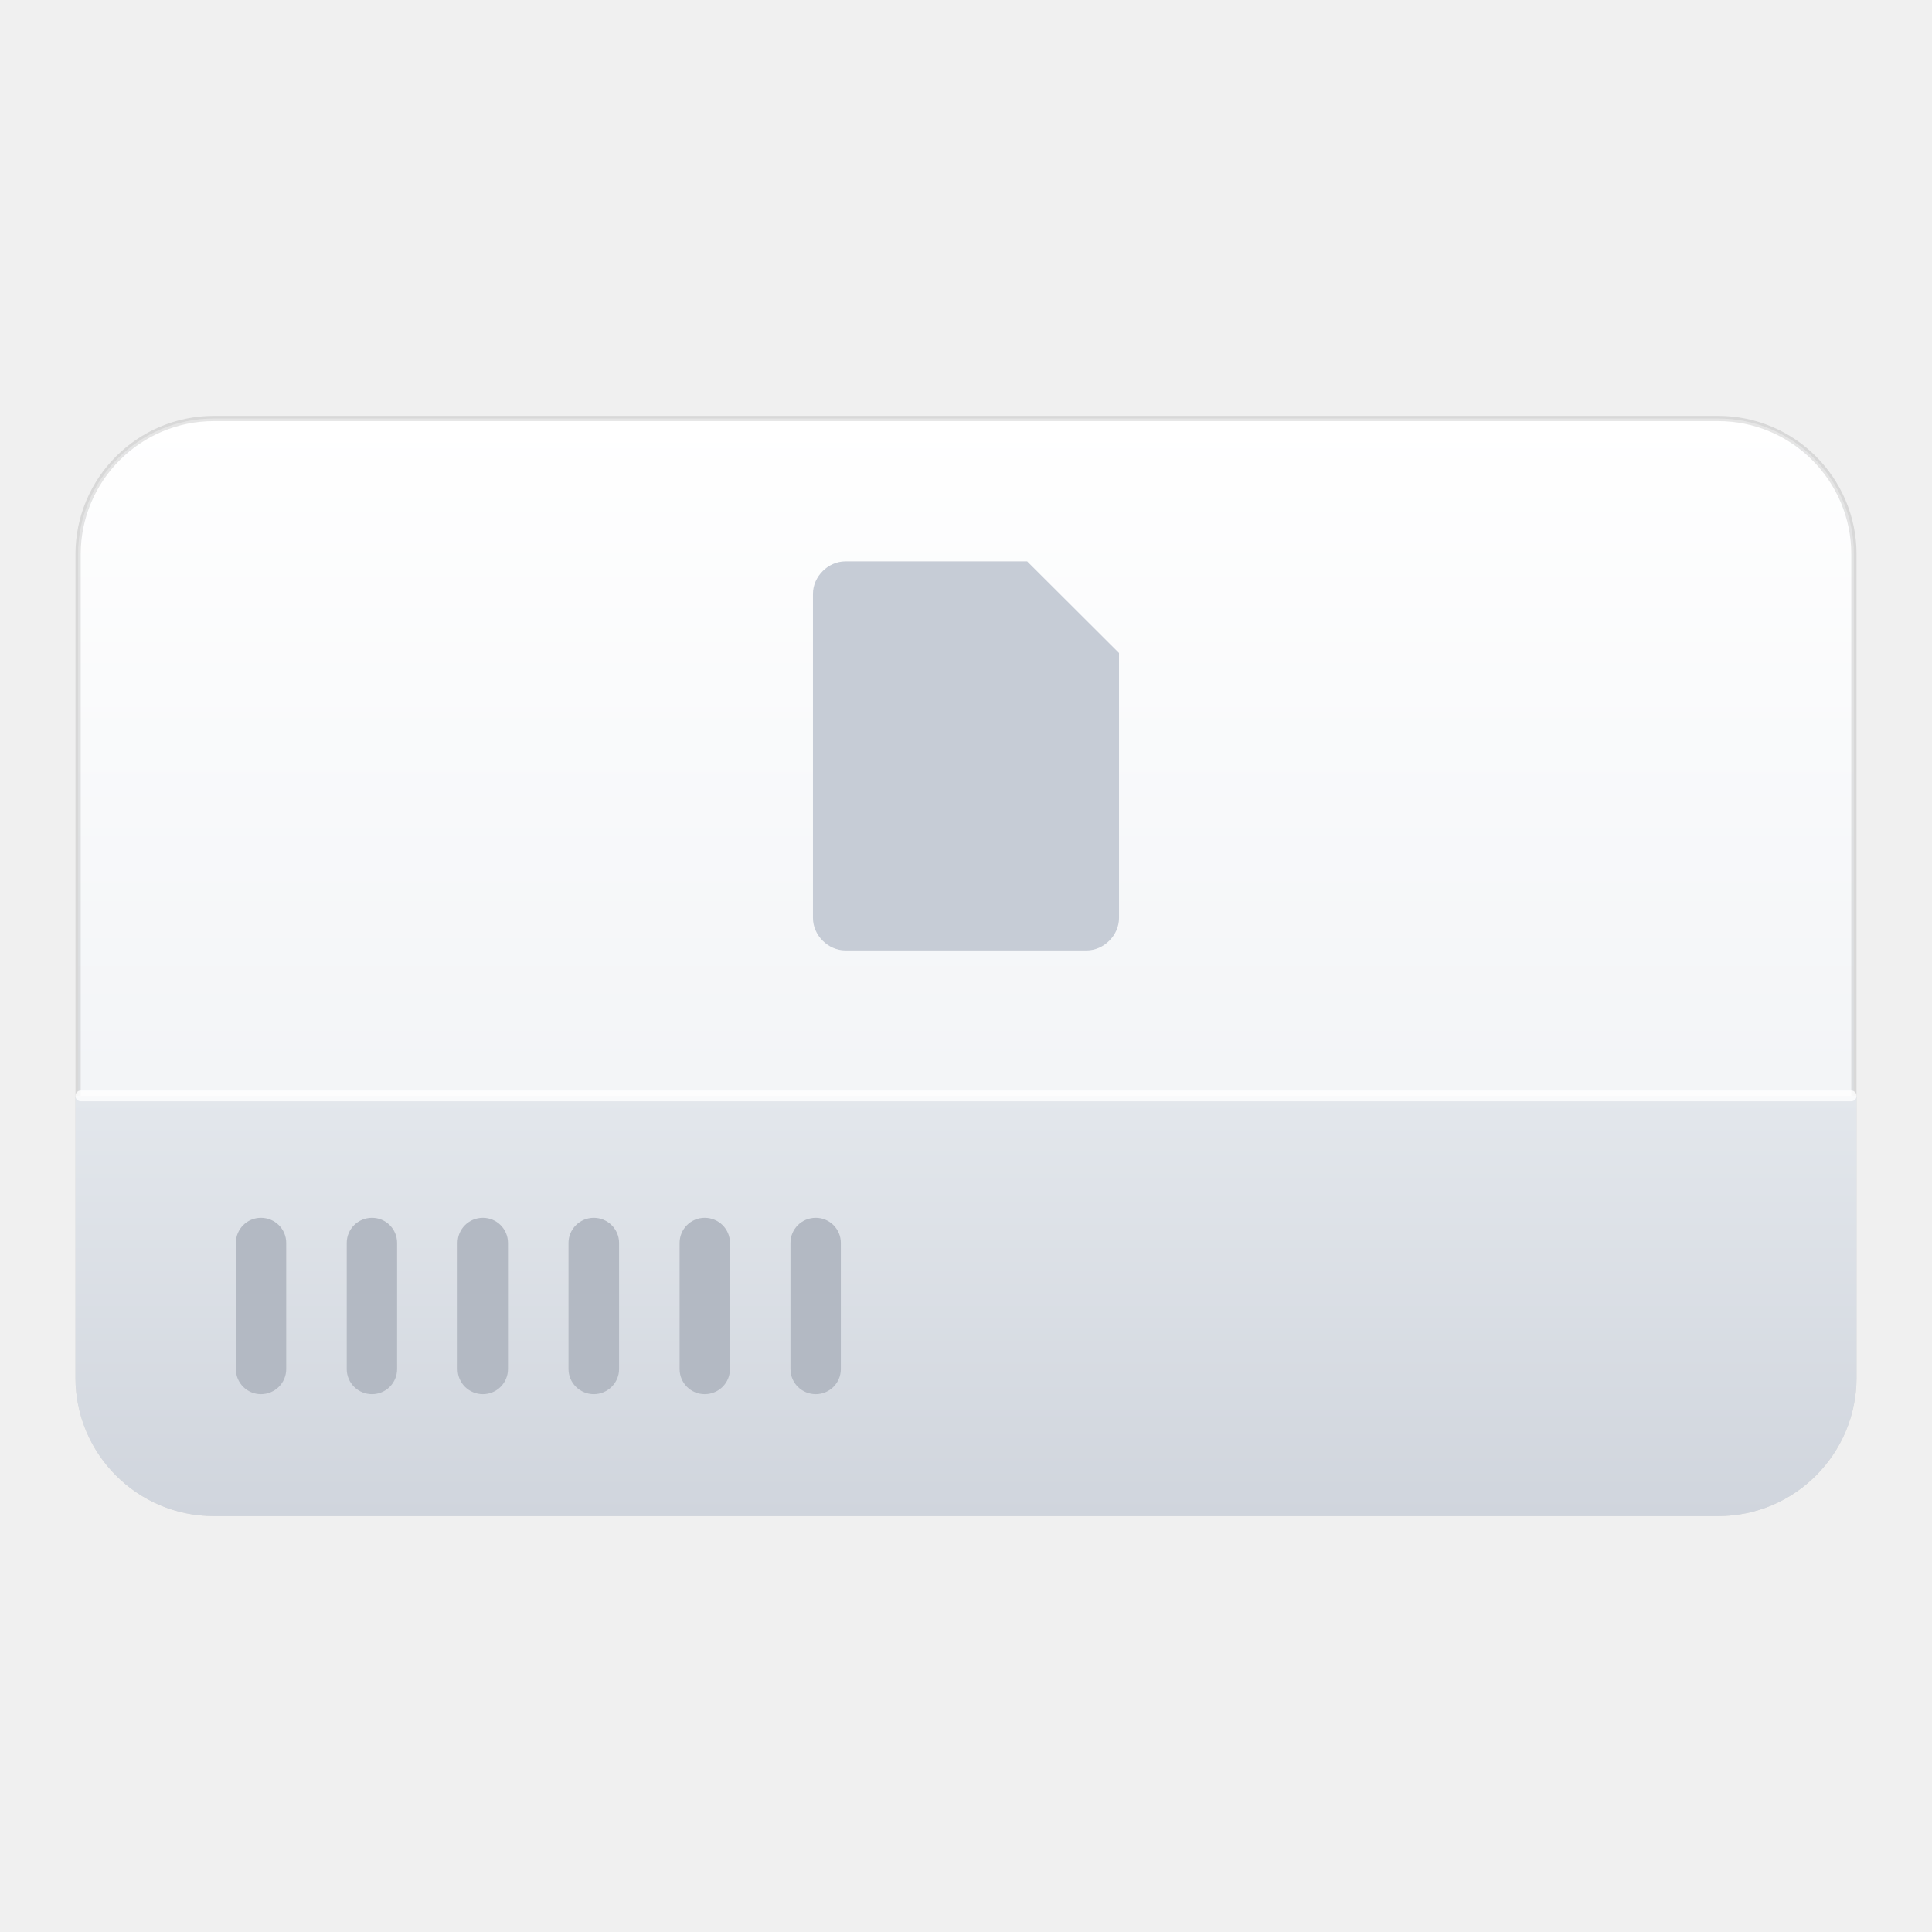
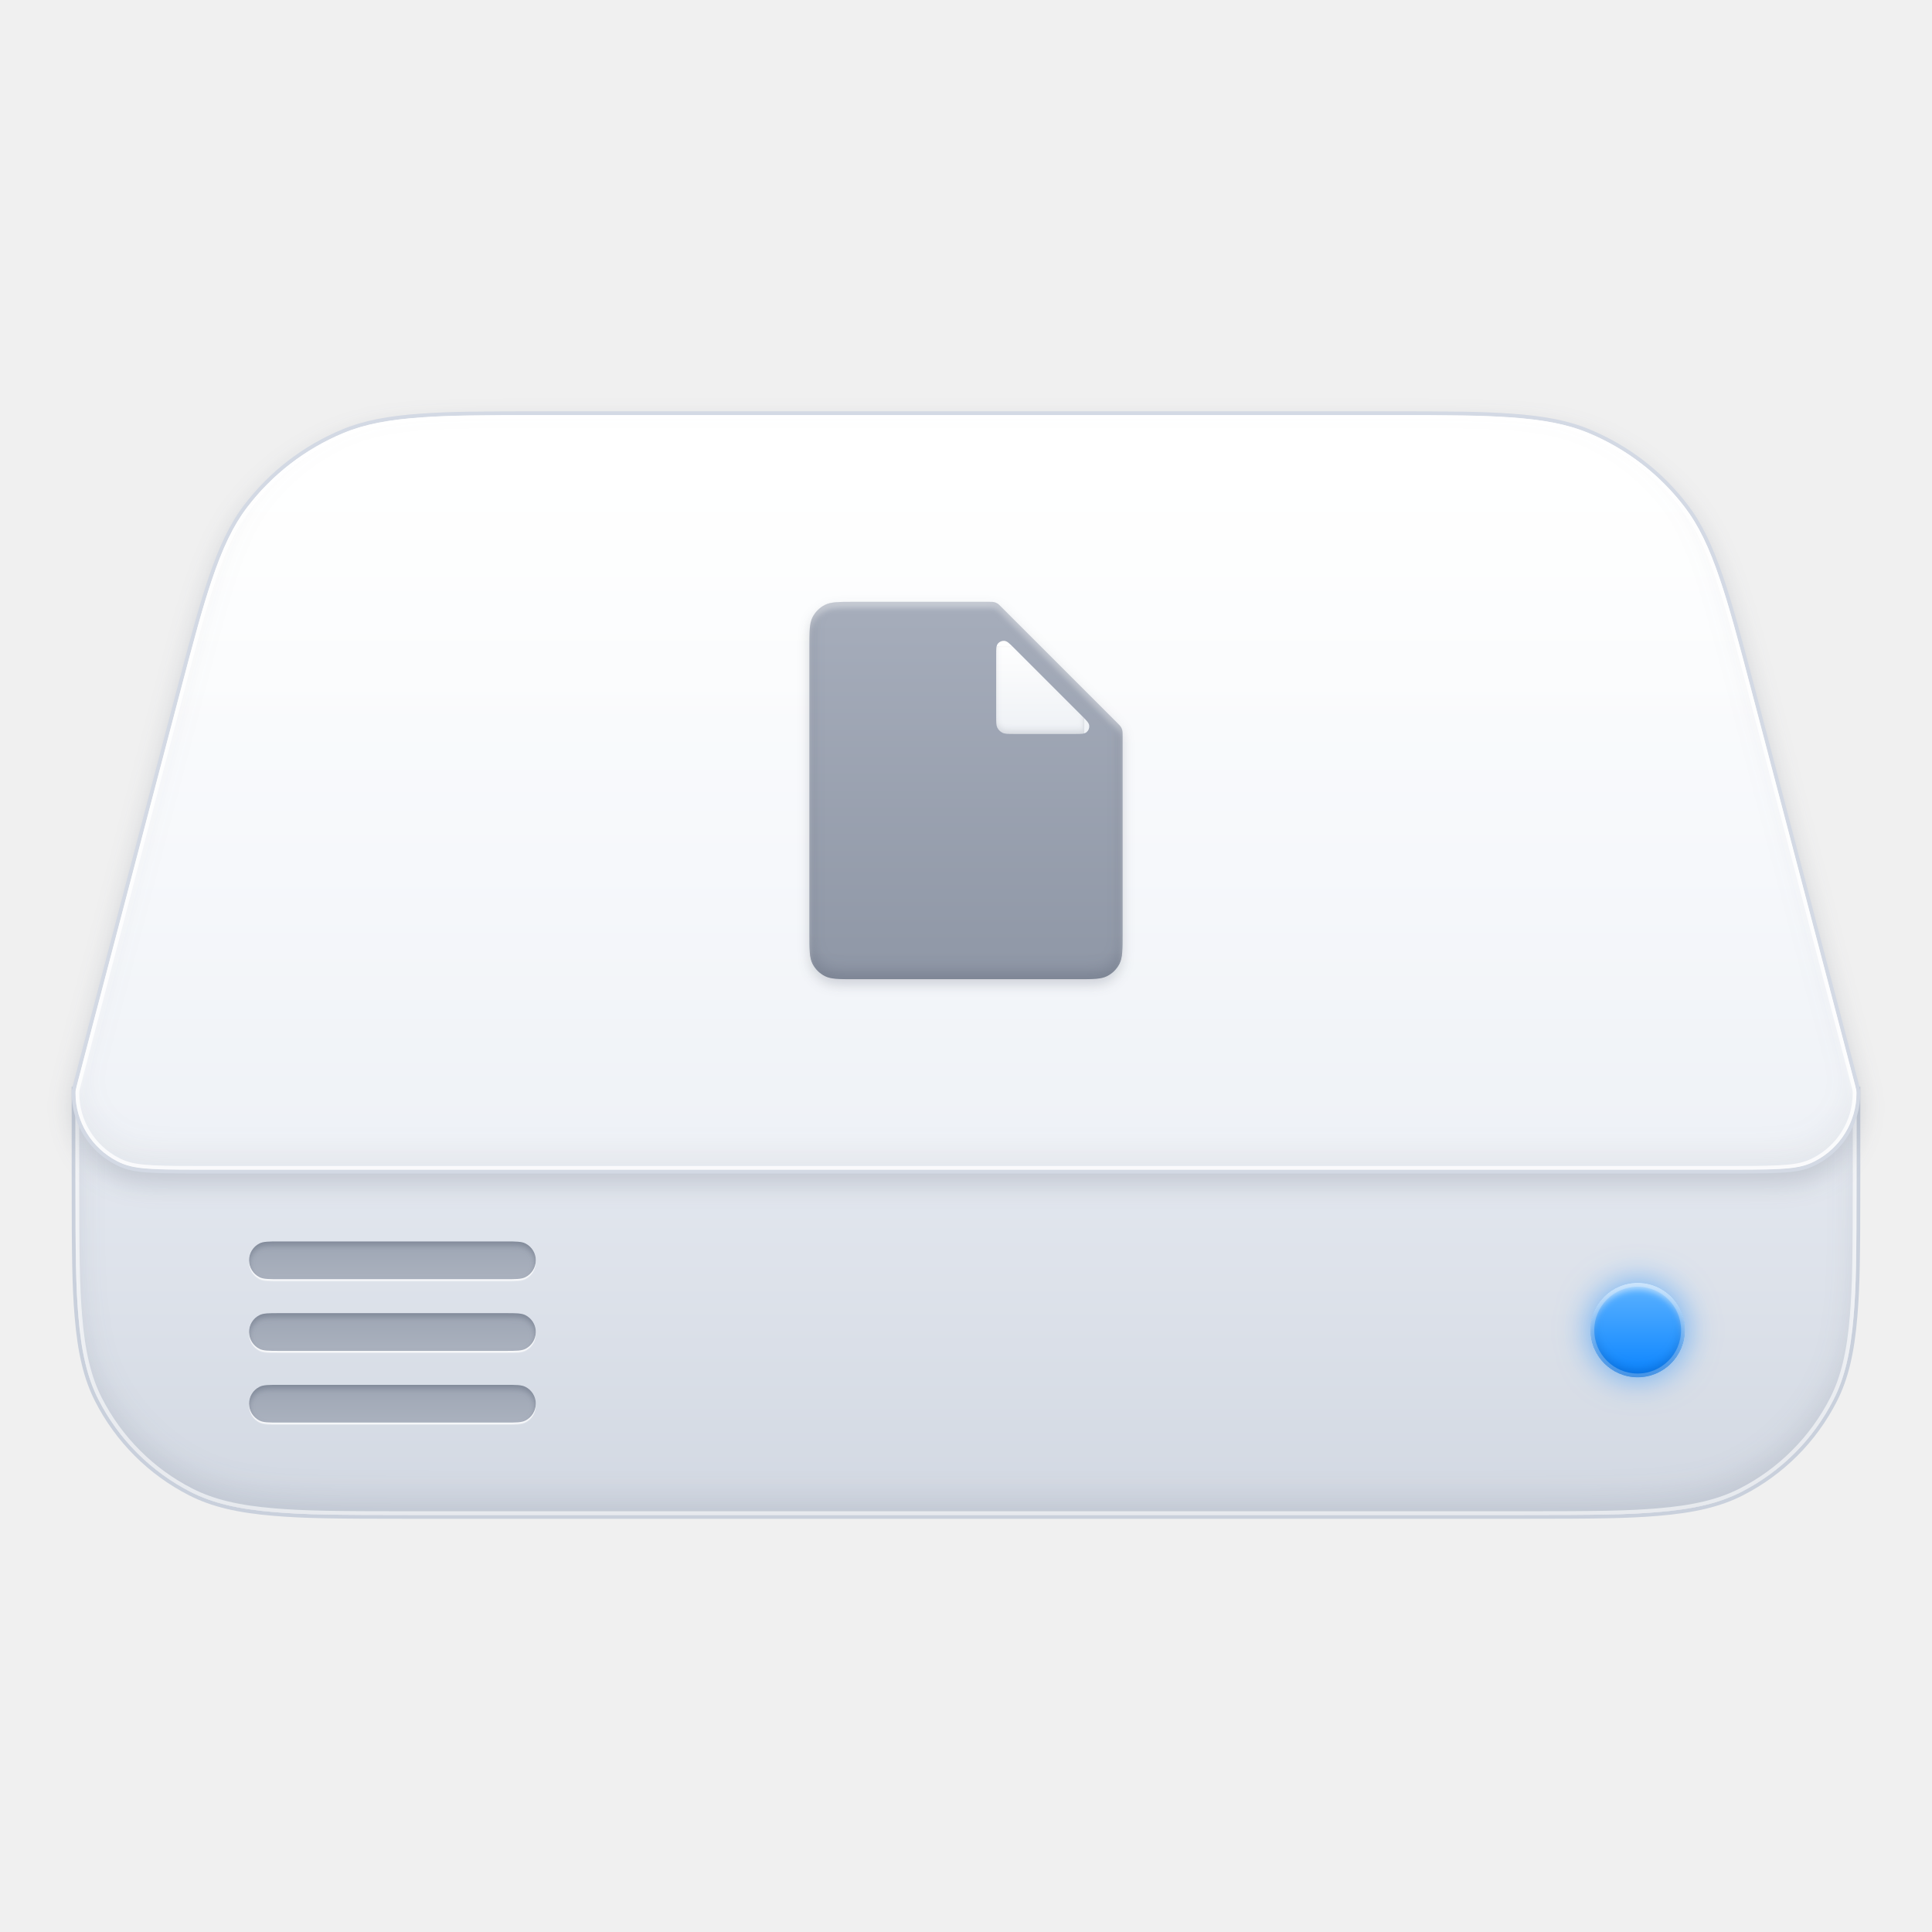
- <svg xmlns="http://www.w3.org/2000/svg" width="1024px" height="1024px" viewBox="0 0 1024 1024" version="1.1">
+ <svg xmlns="http://www.w3.org/2000/svg" xmlns:xlink="http://www.w3.org/1999/xlink" width="1024px" height="1024px" viewBox="0 0 1024 1024" version="1.1">
  <defs>
-     <linearGradient x1="50%" y1="0%" x2="50%" y2="100%" id="linearGradient-1">
+     <path d="M841.981,229.511 C862.156,237.903 879.755,251.478 892.996,268.86 C908.001,288.558 915.366,316.608 930.096,372.706 L983.423,575.803 C983.654,576.684 983.77,577.124 983.839,577.503 C983.869,577.668 983.895,577.834 983.916,578 L984,578 L984,623.8 C984,686.526 984,717.889 971.793,741.847 C961.055,762.921 943.921,780.055 922.847,790.793 C898.889,803 867.526,803 804.8,803 L219.2,803 C156.474,803 125.111,803 101.153,790.793 C80.079,780.055 62.945,762.921 52.207,741.847 C40,717.889 40,686.526 40,623.8 L40,578 L40.084,578 C40.105,577.834 40.131,577.668 40.161,577.503 C40.23,577.124 40.346,576.684 40.577,575.803 L93.904,372.706 C108.634,316.608 115.999,288.558 131.004,268.86 C144.245,251.478 161.844,237.903 182.019,229.511 C204.882,220 233.882,220 291.883,220 L732.117,220 C790.118,220 819.118,220 841.981,229.511 Z" id="path-1" />
+     <linearGradient x1="50%" y1="0%" x2="50%" y2="100%" id="linearGradient-2">
+       <stop stop-color="#E6EAF1" offset="0%" />
+       <stop stop-color="#D2D8E2" offset="100%" />
+     </linearGradient>
+     <path d="M0,358 L944,358 L944,403.8 C944,466.526 944,497.889 931.793,521.847 C921.055,542.921 903.921,560.055 882.847,570.793 C858.889,583 827.526,583 764.8,583 L179.2,583 C116.474,583 85.111,583 61.153,570.793 C40.079,560.055 22.945,542.921 12.207,521.847 C0,497.889 0,466.526 0,403.8 L0,358 Z" id="path-3" />
+     <filter x="-1.5%" y="-6.2%" width="103.0%" height="112.4%" filterUnits="objectBoundingBox" id="filter-4">
+       <feGaussianBlur stdDeviation="1" in="SourceAlpha" result="shadowBlurInner1" />
+       <feOffset dx="0" dy="2" in="shadowBlurInner1" result="shadowOffsetInner1" />
+       <feComposite in="shadowOffsetInner1" in2="SourceAlpha" operator="arithmetic" k2="-1" k3="1" result="shadowInnerInner1" />
+       <feColorMatrix values="0 0 0 0 1   0 0 0 0 1   0 0 0 0 1  0 0 0 0.702 0" type="matrix" in="shadowInnerInner1" result="shadowMatrixInner1" />
+       <feGaussianBlur stdDeviation="8" in="SourceAlpha" result="shadowBlurInner2" />
+       <feOffset dx="0" dy="-8" in="shadowBlurInner2" result="shadowOffsetInner2" />
+       <feComposite in="shadowOffsetInner2" in2="SourceAlpha" operator="arithmetic" k2="-1" k3="1" result="shadowInnerInner2" />
+       <feColorMatrix values="0 0 0 0 0.235   0 0 0 0 0.275   0 0 0 0 0.353  0 0 0 0.122 0" type="matrix" in="shadowInnerInner2" result="shadowMatrixInner2" />
+       <feMerge>
+         <feMergeNode in="shadowMatrixInner1" />
+         <feMergeNode in="shadowMatrixInner2" />
+       </feMerge>
+     </filter>
+     <linearGradient x1="50%" y1="0%" x2="50%" y2="100%" id="linearGradient-5">
      <stop stop-color="#FFFFFF" offset="0%" />
-       <stop stop-color="#EBEEF2" offset="100%" />
-     </linearGradient>
-     <linearGradient x1="50%" y1="0%" x2="50%" y2="100%" id="linearGradient-2">
-       <stop stop-color="#E3E7EC" offset="0%" />
-       <stop stop-color="#D0D5DD" offset="100%" />
-     </linearGradient>
+       <stop stop-color="#F6F8FB" offset="60%" />
+       <stop stop-color="#EEF1F6" offset="100%" />
+     </linearGradient>
+     <linearGradient x1="50%" y1="0%" x2="50%" y2="100%" id="linearGradient-6">
+       <stop stop-color="#FFFFFF" stop-opacity="0.702" offset="0%" />
+       <stop stop-color="#FFFFFF" stop-opacity="0" offset="45%" />
+     </linearGradient>
+     <path d="M251.883,0 L692.117,0 C750.118,0 779.118,0 801.981,9.511 C822.156,17.903 839.755,31.478 852.996,48.86 C868.001,68.558 875.366,96.608 890.096,152.706 L943.423,355.803 C943.654,356.684 943.77,357.124 943.839,357.503 C943.946,358.093 944,358.691 944,359.291 L944,359.291 C944,374.599 935.412,388.613 921.772,395.563 C913.064,400 901.665,400 878.866,400 L65.134,400 C42.335,400 30.936,400 22.228,395.563 C8.588,388.613 0,374.599 0,359.291 C0,358.691 0.054,358.093 0.161,357.503 C0.23,357.124 0.346,356.684 0.577,355.803 L53.904,152.706 C68.634,96.608 75.999,68.558 91.004,48.86 C104.245,31.478 121.844,17.903 142.019,9.511 C164.882,0 193.882,0 251.883,0 Z" id="path-7" />
+     <filter x="-2.4%" y="-4.2%" width="104.9%" height="111.5%" filterUnits="objectBoundingBox" id="filter-8">
+       <feMorphology radius="2" operator="dilate" in="SourceAlpha" result="shadowSpreadOuter1" />
+       <feOffset dx="0" dy="6" in="shadowSpreadOuter1" result="shadowOffsetOuter1" />
+       <feGaussianBlur stdDeviation="6" in="shadowOffsetOuter1" result="shadowBlurOuter1" />
+       <feComposite in="shadowBlurOuter1" in2="SourceAlpha" operator="out" result="shadowBlurOuter1" />
+       <feColorMatrix values="0 0 0 0 0.235   0 0 0 0 0.275   0 0 0 0 0.353  0 0 0 0.18 0" type="matrix" in="shadowBlurOuter1" />
+     </filter>
+     <filter x="-2.8%" y="-5.0%" width="105.5%" height="113.0%" filterUnits="objectBoundingBox" id="filter-9">
+       <feGaussianBlur stdDeviation="2" in="SourceAlpha" result="shadowBlurInner1" />
+       <feOffset dx="0" dy="4" in="shadowBlurInner1" result="shadowOffsetInner1" />
+       <feComposite in="shadowOffsetInner1" in2="SourceAlpha" operator="arithmetic" k2="-1" k3="1" result="shadowInnerInner1" />
+       <feColorMatrix values="0 0 0 0 1   0 0 0 0 1   0 0 0 0 1  0 0 0 1 0" type="matrix" in="shadowInnerInner1" result="shadowMatrixInner1" />
+       <feGaussianBlur stdDeviation="8" in="SourceAlpha" result="shadowBlurInner2" />
+       <feOffset dx="0" dy="-8" in="shadowBlurInner2" result="shadowOffsetInner2" />
+       <feComposite in="shadowOffsetInner2" in2="SourceAlpha" operator="arithmetic" k2="-1" k3="1" result="shadowInnerInner2" />
+       <feColorMatrix values="0 0 0 0 0.353   0 0 0 0 0.384   0 0 0 0 0.455  0 0 0 0.078 0" type="matrix" in="shadowInnerInner2" result="shadowMatrixInner2" />
+       <feMerge>
+         <feMergeNode in="shadowMatrixInner1" />
+         <feMergeNode in="shadowMatrixInner2" />
+       </feMerge>
+     </filter>
+     <linearGradient x1="50%" y1="0%" x2="50%" y2="100%" id="linearGradient-10">
+       <stop stop-color="#9EA6B4" offset="0%" />
+       <stop stop-color="#AAB1BE" offset="100%" />
+     </linearGradient>
+     <path d="M108,438 L228,438 C233.601,438 236.401,438 238.54,439.09 C241.89,440.797 244,444.24 244,448 C244,451.76 241.89,455.203 238.54,456.91 C236.401,458 233.601,458 228,458 L108,458 C102.399,458 99.599,458 97.46,456.91 C94.11,455.203 92,451.76 92,448 C92,444.24 94.11,440.797 97.46,439.09 C99.599,438 102.399,438 108,438 Z" id="path-11" />
+     <filter x="-0.3%" y="-2.5%" width="100.7%" height="110.0%" filterUnits="objectBoundingBox" id="filter-12">
+       <feOffset dx="0" dy="1" in="SourceAlpha" result="shadowOffsetOuter1" />
+       <feColorMatrix values="0 0 0 0 1   0 0 0 0 1   0 0 0 0 1  0 0 0 0.8 0" type="matrix" in="shadowOffsetOuter1" />
+     </filter>
+     <filter x="-1.6%" y="-12.5%" width="103.3%" height="130.0%" filterUnits="objectBoundingBox" id="filter-13">
+       <feGaussianBlur stdDeviation="1.5" in="SourceAlpha" result="shadowBlurInner1" />
+       <feOffset dx="0" dy="2" in="shadowBlurInner1" result="shadowOffsetInner1" />
+       <feComposite in="shadowOffsetInner1" in2="SourceAlpha" operator="arithmetic" k2="-1" k3="1" result="shadowInnerInner1" />
+       <feColorMatrix values="0 0 0 0 0.235   0 0 0 0 0.275   0 0 0 0 0.353  0 0 0 0.302 0" type="matrix" in="shadowInnerInner1" />
+     </filter>
+     <path d="M108,476 L228,476 C233.601,476 236.401,476 238.54,477.09 C241.89,478.797 244,482.24 244,486 C244,489.76 241.89,493.203 238.54,494.91 C236.401,496 233.601,496 228,496 L108,496 C102.399,496 99.599,496 97.46,494.91 C94.11,493.203 92,489.76 92,486 C92,482.24 94.11,478.797 97.46,477.09 C99.599,476 102.399,476 108,476 Z" id="path-14" />
+     <filter x="-0.3%" y="-2.5%" width="100.7%" height="110.0%" filterUnits="objectBoundingBox" id="filter-15">
+       <feOffset dx="0" dy="1" in="SourceAlpha" result="shadowOffsetOuter1" />
+       <feColorMatrix values="0 0 0 0 1   0 0 0 0 1   0 0 0 0 1  0 0 0 0.8 0" type="matrix" in="shadowOffsetOuter1" />
+     </filter>
+     <filter x="-1.6%" y="-12.5%" width="103.3%" height="130.0%" filterUnits="objectBoundingBox" id="filter-16">
+       <feGaussianBlur stdDeviation="1.5" in="SourceAlpha" result="shadowBlurInner1" />
+       <feOffset dx="0" dy="2" in="shadowBlurInner1" result="shadowOffsetInner1" />
+       <feComposite in="shadowOffsetInner1" in2="SourceAlpha" operator="arithmetic" k2="-1" k3="1" result="shadowInnerInner1" />
+       <feColorMatrix values="0 0 0 0 0.235   0 0 0 0 0.275   0 0 0 0 0.353  0 0 0 0.302 0" type="matrix" in="shadowInnerInner1" />
+     </filter>
+     <path d="M108,514 L228,514 C233.601,514 236.401,514 238.54,515.09 C241.89,516.797 244,520.24 244,524 C244,527.76 241.89,531.203 238.54,532.91 C236.401,534 233.601,534 228,534 L108,534 C102.399,534 99.599,534 97.46,532.91 C94.11,531.203 92,527.76 92,524 C92,520.24 94.11,516.797 97.46,515.09 C99.599,514 102.399,514 108,514 Z" id="path-17" />
+     <filter x="-0.3%" y="-2.5%" width="100.7%" height="110.0%" filterUnits="objectBoundingBox" id="filter-18">
+       <feOffset dx="0" dy="1" in="SourceAlpha" result="shadowOffsetOuter1" />
+       <feColorMatrix values="0 0 0 0 1   0 0 0 0 1   0 0 0 0 1  0 0 0 0.8 0" type="matrix" in="shadowOffsetOuter1" />
+     </filter>
+     <filter x="-1.6%" y="-12.5%" width="103.3%" height="130.0%" filterUnits="objectBoundingBox" id="filter-19">
+       <feGaussianBlur stdDeviation="1.5" in="SourceAlpha" result="shadowBlurInner1" />
+       <feOffset dx="0" dy="2" in="shadowBlurInner1" result="shadowOffsetInner1" />
+       <feComposite in="shadowOffsetInner1" in2="SourceAlpha" operator="arithmetic" k2="-1" k3="1" result="shadowInnerInner1" />
+       <feColorMatrix values="0 0 0 0 0.235   0 0 0 0 0.275   0 0 0 0 0.353  0 0 0 0.302 0" type="matrix" in="shadowInnerInner1" />
+     </filter>
+     <linearGradient x1="50%" y1="0%" x2="50%" y2="100%" id="linearGradient-20">
+       <stop stop-color="#5CB2FF" offset="0%" />
+       <stop stop-color="#0A84FF" offset="100%" />
+     </linearGradient>
+     <circle id="path-21" cx="828" cy="485" r="25" />
+     <filter x="-54.0%" y="-54.0%" width="208.0%" height="208.0%" filterUnits="objectBoundingBox" id="filter-22">
+       <feOffset dx="0" dy="0" in="SourceAlpha" result="shadowOffsetOuter1" />
+       <feGaussianBlur stdDeviation="9" in="shadowOffsetOuter1" result="shadowBlurOuter1" />
+       <feComposite in="shadowBlurOuter1" in2="SourceAlpha" operator="out" result="shadowBlurOuter1" />
+       <feColorMatrix values="0 0 0 0 0.039   0 0 0 0 0.518   0 0 0 0 1  0 0 0 0.6 0" type="matrix" in="shadowBlurOuter1" />
+     </filter>
+     <filter x="-45.0%" y="-45.0%" width="190.0%" height="190.0%" filterUnits="objectBoundingBox" id="filter-23">
+       <feGaussianBlur stdDeviation="2" in="SourceAlpha" result="shadowBlurInner1" />
+       <feOffset dx="0" dy="3" in="shadowBlurInner1" result="shadowOffsetInner1" />
+       <feComposite in="shadowOffsetInner1" in2="SourceAlpha" operator="arithmetic" k2="-1" k3="1" result="shadowInnerInner1" />
+       <feColorMatrix values="0 0 0 0 1   0 0 0 0 1   0 0 0 0 1  0 0 0 0.702 0" type="matrix" in="shadowInnerInner1" result="shadowMatrixInner1" />
+       <feGaussianBlur stdDeviation="3" in="SourceAlpha" result="shadowBlurInner2" />
+       <feOffset dx="0" dy="-3" in="shadowBlurInner2" result="shadowOffsetInner2" />
+       <feComposite in="shadowOffsetInner2" in2="SourceAlpha" operator="arithmetic" k2="-1" k3="1" result="shadowInnerInner2" />
+       <feColorMatrix values="0 0 0 0 0   0 0 0 0 0.251   0 0 0 0 0.565  0 0 0 0.4 0" type="matrix" in="shadowInnerInner2" result="shadowMatrixInner2" />
+       <feMerge>
+         <feMergeNode in="shadowMatrixInner1" />
+         <feMergeNode in="shadowMatrixInner2" />
+       </feMerge>
+     </filter>
+     <linearGradient x1="50%" y1="0%" x2="50%" y2="100%" id="linearGradient-24">
+       <stop stop-color="#A6ADBB" offset="0%" />
+       <stop stop-color="#8F97A6" offset="100%" />
+     </linearGradient>
+     <path d="M413,99 L483.715,99 C485.388,99 486.225,99 486.915,99.166 C487.528,99.313 488.113,99.555 488.65,99.884 C489.255,100.255 489.847,100.847 491.03,102.03 L551.97,162.97 C553.153,164.153 553.745,164.745 554.116,165.35 C554.445,165.887 554.687,166.472 554.834,167.085 C555,167.775 555,168.612 555,170.285 L555,275 C555,283.401 555,287.601 553.365,290.81 C551.927,293.632 549.632,295.927 546.81,297.365 C543.601,299 539.401,299 531,299 L413,299 C404.599,299 400.399,299 397.19,297.365 C394.368,295.927 392.073,293.632 390.635,290.81 C389,287.601 389,283.401 389,275 L389,123 C389,114.599 389,110.399 390.635,107.19 C392.073,104.368 394.368,102.073 397.19,100.635 C400.399,99 404.599,99 413,99 Z" id="path-25" />
+     <filter x="-6.3%" y="-3.8%" width="112.7%" height="110.5%" filterUnits="objectBoundingBox" id="filter-26">
+       <feOffset dx="0" dy="3" in="SourceAlpha" result="shadowOffsetOuter1" />
+       <feGaussianBlur stdDeviation="3" in="shadowOffsetOuter1" result="shadowBlurOuter1" />
+       <feColorMatrix values="0 0 0 0 0.165   0 0 0 0 0.196   0 0 0 0 0.267  0 0 0 0.18 0" type="matrix" in="shadowBlurOuter1" />
+     </filter>
+     <filter x="-7.2%" y="-4.5%" width="114.5%" height="112.0%" filterUnits="objectBoundingBox" id="filter-27">
+       <feGaussianBlur stdDeviation="1.5" in="SourceAlpha" result="shadowBlurInner1" />
+       <feOffset dx="0" dy="3" in="shadowBlurInner1" result="shadowOffsetInner1" />
+       <feComposite in="shadowOffsetInner1" in2="SourceAlpha" operator="arithmetic" k2="-1" k3="1" result="shadowInnerInner1" />
+       <feColorMatrix values="0 0 0 0 1   0 0 0 0 1   0 0 0 0 1  0 0 0 0.4 0" type="matrix" in="shadowInnerInner1" result="shadowMatrixInner1" />
+       <feGaussianBlur stdDeviation="4" in="SourceAlpha" result="shadowBlurInner2" />
+       <feOffset dx="0" dy="-4" in="shadowBlurInner2" result="shadowOffsetInner2" />
+       <feComposite in="shadowOffsetInner2" in2="SourceAlpha" operator="arithmetic" k2="-1" k3="1" result="shadowInnerInner2" />
+       <feColorMatrix values="0 0 0 0 0.165   0 0 0 0 0.196   0 0 0 0 0.267  0 0 0 0.2 0" type="matrix" in="shadowInnerInner2" result="shadowMatrixInner2" />
+       <feMerge>
+         <feMergeNode in="shadowMatrixInner1" />
+         <feMergeNode in="shadowMatrixInner2" />
+       </feMerge>
+     </filter>
+     <linearGradient x1="50%" y1="0%" x2="50%" y2="100%" id="linearGradient-28">
+       <stop stop-color="#FFFFFF" offset="0%" />
+       <stop stop-color="#EEF1F5" offset="100%" />
+     </linearGradient>
+     <path d="M497.374,123.374 L533.626,159.626 C536.019,162.019 537.215,163.215 537.331,164.686 C537.431,165.963 536.915,167.21 535.941,168.042 C534.819,169 533.127,169 529.743,169 L497.6,169 C494.24,169 492.56,169 491.276,168.346 C490.147,167.771 489.229,166.853 488.654,165.724 C488,164.44 488,162.76 488,159.4 L488,127.257 C488,123.873 488,122.181 488.958,121.059 C489.79,120.085 491.037,119.569 492.314,119.669 C493.785,119.785 494.981,120.981 497.374,123.374 Z" id="path-29" />
+     <filter x="-4.5%" y="5.7%" width="98.8%" height="98.8%" filterUnits="objectBoundingBox" id="filter-30">
+       <feGaussianBlur stdDeviation="1.5" in="SourceAlpha" result="shadowBlurInner1" />
+       <feOffset dx="0" dy="-2" in="shadowBlurInner1" result="shadowOffsetInner1" />
+       <feComposite in="shadowOffsetInner1" in2="SourceAlpha" operator="arithmetic" k2="-1" k3="1" result="shadowInnerInner1" />
+       <feColorMatrix values="0 0 0 0 0.165   0 0 0 0 0.196   0 0 0 0 0.267  0 0 0 0.122 0" type="matrix" in="shadowInnerInner1" />
+     </filter>
  </defs>
-   <g id="icon" transform="matrix(1.145631, 0, 0, 1.145631, -74.56311, -74.56311)" stroke="none" fill="none" fill-rule="evenodd">
-     <path d="M922.79,321.5 L922.79,702.5 C922.79,737.132 894.632,765.29 860,765.29 L164,765.29 C129.368,765.29 101.21,737.132 101.21,702.5 L101.21,321.5 C101.21,286.868 129.368,258.71 164,258.71 L860,258.71 C894.632,258.71 922.79,286.868 922.79,321.5 Z" id="Body" stroke-opacity="0.102" stroke="#000000" stroke-width="2.42" fill="url(#linearGradient-1)" />
-     <path d="M100,572.1 L924,572.1 L924,702.5 C924,737.8 895.3,766.5 860,766.5 L164,766.5 C128.7,766.5 100,737.8 100,702.5 L100,572.1 Z" id="Front" fill="url(#linearGradient-2)" />
-     <path d="M102.5,569.6 L921.5,569.6 C922.9,569.6 924,570.7 924,572.1 L924,572.1 C924,573.5 922.9,574.6 921.5,574.6 L102.5,574.6 C101.1,574.6 100,573.5 100,572.1 L100,572.1 C100,570.7 101.1,569.6 102.5,569.6 Z" id="Seam" fill-opacity="0.8" fill="#FFFFFF" />
-     <path d="M185.8,628.5 L185.8,628.5 C192.3,628.5 197.5,633.7 197.5,640.1 L197.5,698.5 C197.5,704.9 192.3,710.1 185.8,710.1 L185.8,710.1 C179.4,710.1 174.2,704.9 174.2,698.5 L174.2,640.1 C174.2,633.7 179.4,628.5 185.8,628.5 Z M237.2,628.5 L237.2,628.5 C243.6,628.5 248.8,633.7 248.8,640.1 L248.8,698.5 C248.8,704.9 243.6,710.1 237.2,710.1 L237.2,710.1 C230.7,710.1 225.5,704.9 225.5,698.5 L225.5,640.1 C225.5,633.7 230.7,628.5 237.2,628.5 Z M288.5,628.5 L288.5,628.5 C294.9,628.5 300.1,633.7 300.1,640.1 L300.1,698.5 C300.1,704.9 294.9,710.1 288.5,710.1 L288.5,710.1 C282,710.1 276.8,704.9 276.8,698.5 L276.8,640.1 C276.8,633.7 282,628.5 288.5,628.5 Z M339.8,628.5 L339.8,628.5 C346.2,628.5 351.5,633.7 351.5,640.1 L351.5,698.5 C351.5,704.9 346.2,710.1 339.8,710.1 L339.8,710.1 C333.4,710.1 328.1,704.9 328.1,698.5 L328.1,640.1 C328.1,633.7 333.4,628.5 339.8,628.5 Z M391.1,628.5 L391.1,628.5 C397.6,628.5 402.8,633.7 402.8,640.1 L402.8,698.5 C402.8,704.9 397.6,710.1 391.1,710.1 L391.1,710.1 C384.7,710.1 379.5,704.9 379.5,698.5 L379.5,640.1 C379.5,633.7 384.7,628.5 391.1,628.5 Z M442.5,628.5 L442.5,628.5 C448.9,628.5 454.1,633.7 454.1,640.1 L454.1,698.5 C454.1,704.9 448.9,710.1 442.5,710.1 L442.5,710.1 C436,710.1 430.8,704.9 430.8,698.5 L430.8,640.1 C430.8,633.7 436,628.5 442.5,628.5 Z" id="Vents" fill="#B3B9C3" />
-     <path d="M456.2,324.8 L540.3,324.8 L582.8,367.2 L582.8,489.8 C582.8,497.8 575.8,504.8 567.8,504.8 L456.2,504.8 C448.2,504.8 441.2,497.8 441.2,489.8 L441.2,339.8 C441.2,331.8 448.2,324.8 456.2,324.8 Z" id="Sheet" fill="#C6CCD6" />
+   <g id="Files-/-Volume-Disk-Image-1024" stroke="none" fill="none" xlink:href="#path-1" fill-rule="evenodd" stroke-width="1">
+     <g id="Artwork" transform="translate(40, 220)">
+       <g id="Band">
+         <use fill="url(#linearGradient-2)" fill-rule="evenodd" xlink:href="#path-3" />
+         <use fill="black" fill-opacity="1" filter="url(#filter-4)" xlink:href="#path-3" />
+         <path stroke="#C9D0DC" stroke-width="2" d="M945,358 L945,403.8 C945,446.956 944.771,461.529 943.471,477.443 C941.881,496.905 938.664,510.564 932.684,522.301 C921.85,543.563 904.563,560.85 883.301,571.684 C871.564,577.664 857.905,580.881 838.443,582.471 C822.529,583.771 807.956,584 764.8,584 L179.2,584 C136.044,584 121.471,583.771 105.557,582.471 C86.095,580.881 72.436,577.664 60.699,571.684 C39.437,560.85 22.15,543.563 11.316,522.301 C5.336,510.564 2.119,496.905 0.529,477.443 C-0.771,461.529 -1,446.956 -1,403.8 L-1,357 L945,357 Z" />
+         <path stroke-opacity="0.6" stroke="#FFFFFF" stroke-width="2" d="M943,403.8 C943,446.892 942.771,461.444 941.477,477.28 C939.907,496.504 936.747,509.921 930.902,521.393 C920.26,542.279 903.279,559.26 882.393,569.902 C870.921,575.747 857.504,578.907 838.28,580.477 C822.444,581.771 807.892,582 764.8,582 L179.2,582 C136.108,582 121.556,581.771 105.72,580.477 C86.496,578.907 73.079,575.747 61.607,569.902 C40.721,559.26 23.74,542.279 13.098,521.393 C7.253,509.921 4.093,496.504 2.523,477.28 C1.229,461.444 1,446.892 1,403.8 L1,359 L943,359 Z" stroke-linejoin="square" />
+       </g>
+       <g id="Top">
+         <use fill="black" fill-opacity="1" filter="url(#filter-8)" xlink:href="#path-7" />
+         <use fill="url(#linearGradient-5)" fill-rule="evenodd" xlink:href="#path-7" />
+         <use fill="url(#linearGradient-6)" fill-rule="evenodd" xlink:href="#path-7" />
+         <use fill="black" fill-opacity="1" filter="url(#filter-9)" xlink:href="#path-7" />
+         <path stroke="#D3D9E4" stroke-width="2" d="M760.294,0.191 C778.371,1.429 791.176,3.933 802.365,8.587 C822.703,17.047 840.444,30.732 853.792,48.254 C861.135,57.894 866.808,69.643 872.597,86.814 C877.332,100.858 880.93,113.859 891.063,152.452 L944.39,355.549 C944.688,356.682 944.756,356.956 944.823,357.324 C944.911,357.811 944.967,358.303 944.99,358.819 L945,359.291 C945,374.975 936.201,389.334 922.226,396.454 C914.4,400.442 907.566,401 878.866,401 L65.134,401 C36.434,401 29.6,400.442 21.774,396.454 C7.799,389.334 -1,374.975 -1,359.291 C-1,358.631 -0.941,357.973 -0.823,357.324 C-0.756,356.956 -0.688,356.682 -0.39,355.549 L52.937,152.452 C62.901,114.504 66.451,101.649 71.096,87.729 C76.998,70.041 82.739,58.059 90.208,48.254 C103.556,30.732 121.297,17.047 141.635,8.587 C152.824,3.933 165.629,1.429 183.706,0.191 C198.493,-0.822 211.981,-1 251.883,-1 L692.117,-1 C732.019,-1 745.507,-0.822 760.294,0.191 Z" />
+         <path stroke-opacity="0.8" stroke="#FFFFFF" stroke-width="2" d="M760.157,2.186 C778.035,3.411 790.637,5.875 801.597,10.434 C821.609,18.759 839.066,32.224 852.201,49.466 C859.394,58.909 864.977,70.471 870.702,87.453 C875.416,101.436 879.009,114.418 889.129,152.96 L942.456,356.057 C942.737,357.126 942.801,357.387 942.855,357.682 C942.927,358.08 942.973,358.482 942.991,358.887 L943,359.313 C943,374.223 934.623,387.893 921.318,394.672 C913.905,398.449 907.163,399 878.866,399 L65.134,399 C36.837,399 30.095,398.449 22.682,394.672 C9.377,387.893 1,374.223 1,359.291 C1,358.751 1.049,358.213 1.145,357.682 C1.199,357.387 1.263,357.126 1.544,356.057 L54.871,152.96 C64.822,115.062 68.368,102.223 72.993,88.362 C78.832,70.865 84.483,59.071 91.799,49.466 C104.934,32.224 122.391,18.759 142.403,10.434 C153.363,5.875 165.965,3.411 183.843,2.186 C198.565,1.178 212.034,1 251.883,1 L692.117,1 C731.966,1 745.435,1.178 760.157,2.186 Z" stroke-linejoin="square" />
+       </g>
+       <g id="Vent-1">
+         <use fill="black" fill-opacity="1" filter="url(#filter-12)" xlink:href="#path-11" />
+         <use fill="url(#linearGradient-10)" fill-rule="evenodd" xlink:href="#path-11" />
+         <use fill="black" fill-opacity="1" filter="url(#filter-13)" xlink:href="#path-11" />
+       </g>
+       <g id="Vent-2">
+         <use fill="black" fill-opacity="1" filter="url(#filter-15)" xlink:href="#path-14" />
+         <use fill="url(#linearGradient-10)" fill-rule="evenodd" xlink:href="#path-14" />
+         <use fill="black" fill-opacity="1" filter="url(#filter-16)" xlink:href="#path-14" />
+       </g>
+       <g id="Vent-3">
+         <use fill="black" fill-opacity="1" filter="url(#filter-18)" xlink:href="#path-17" />
+         <use fill="url(#linearGradient-10)" fill-rule="evenodd" xlink:href="#path-17" />
+         <use fill="black" fill-opacity="1" filter="url(#filter-19)" xlink:href="#path-17" />
+       </g>
+       <g id="Light">
+         <use fill="black" fill-opacity="1" filter="url(#filter-22)" xlink:href="#path-21" />
+         <use fill="url(#linearGradient-20)" fill-rule="evenodd" xlink:href="#path-21" />
+         <use fill="black" fill-opacity="1" filter="url(#filter-23)" xlink:href="#path-21" />
+         <circle stroke-opacity="0.251" stroke="#FFFFFF" stroke-width="2" stroke-linejoin="square" cx="828" cy="485" r="24" />
+       </g>
+       <g id="Document">
+         <use fill="black" fill-opacity="1" filter="url(#filter-26)" xlink:href="#path-25" />
+         <use fill="url(#linearGradient-24)" fill-rule="evenodd" xlink:href="#path-25" />
+         <use fill="black" fill-opacity="1" filter="url(#filter-27)" xlink:href="#path-25" />
+       </g>
+       <g id="Fold">
+         <use fill="url(#linearGradient-28)" fill-rule="evenodd" xlink:href="#path-29" />
+         <use fill="black" fill-opacity="1" filter="url(#filter-30)" xlink:href="#path-29" />
+       </g>
+     </g>
  </g>
</svg>
